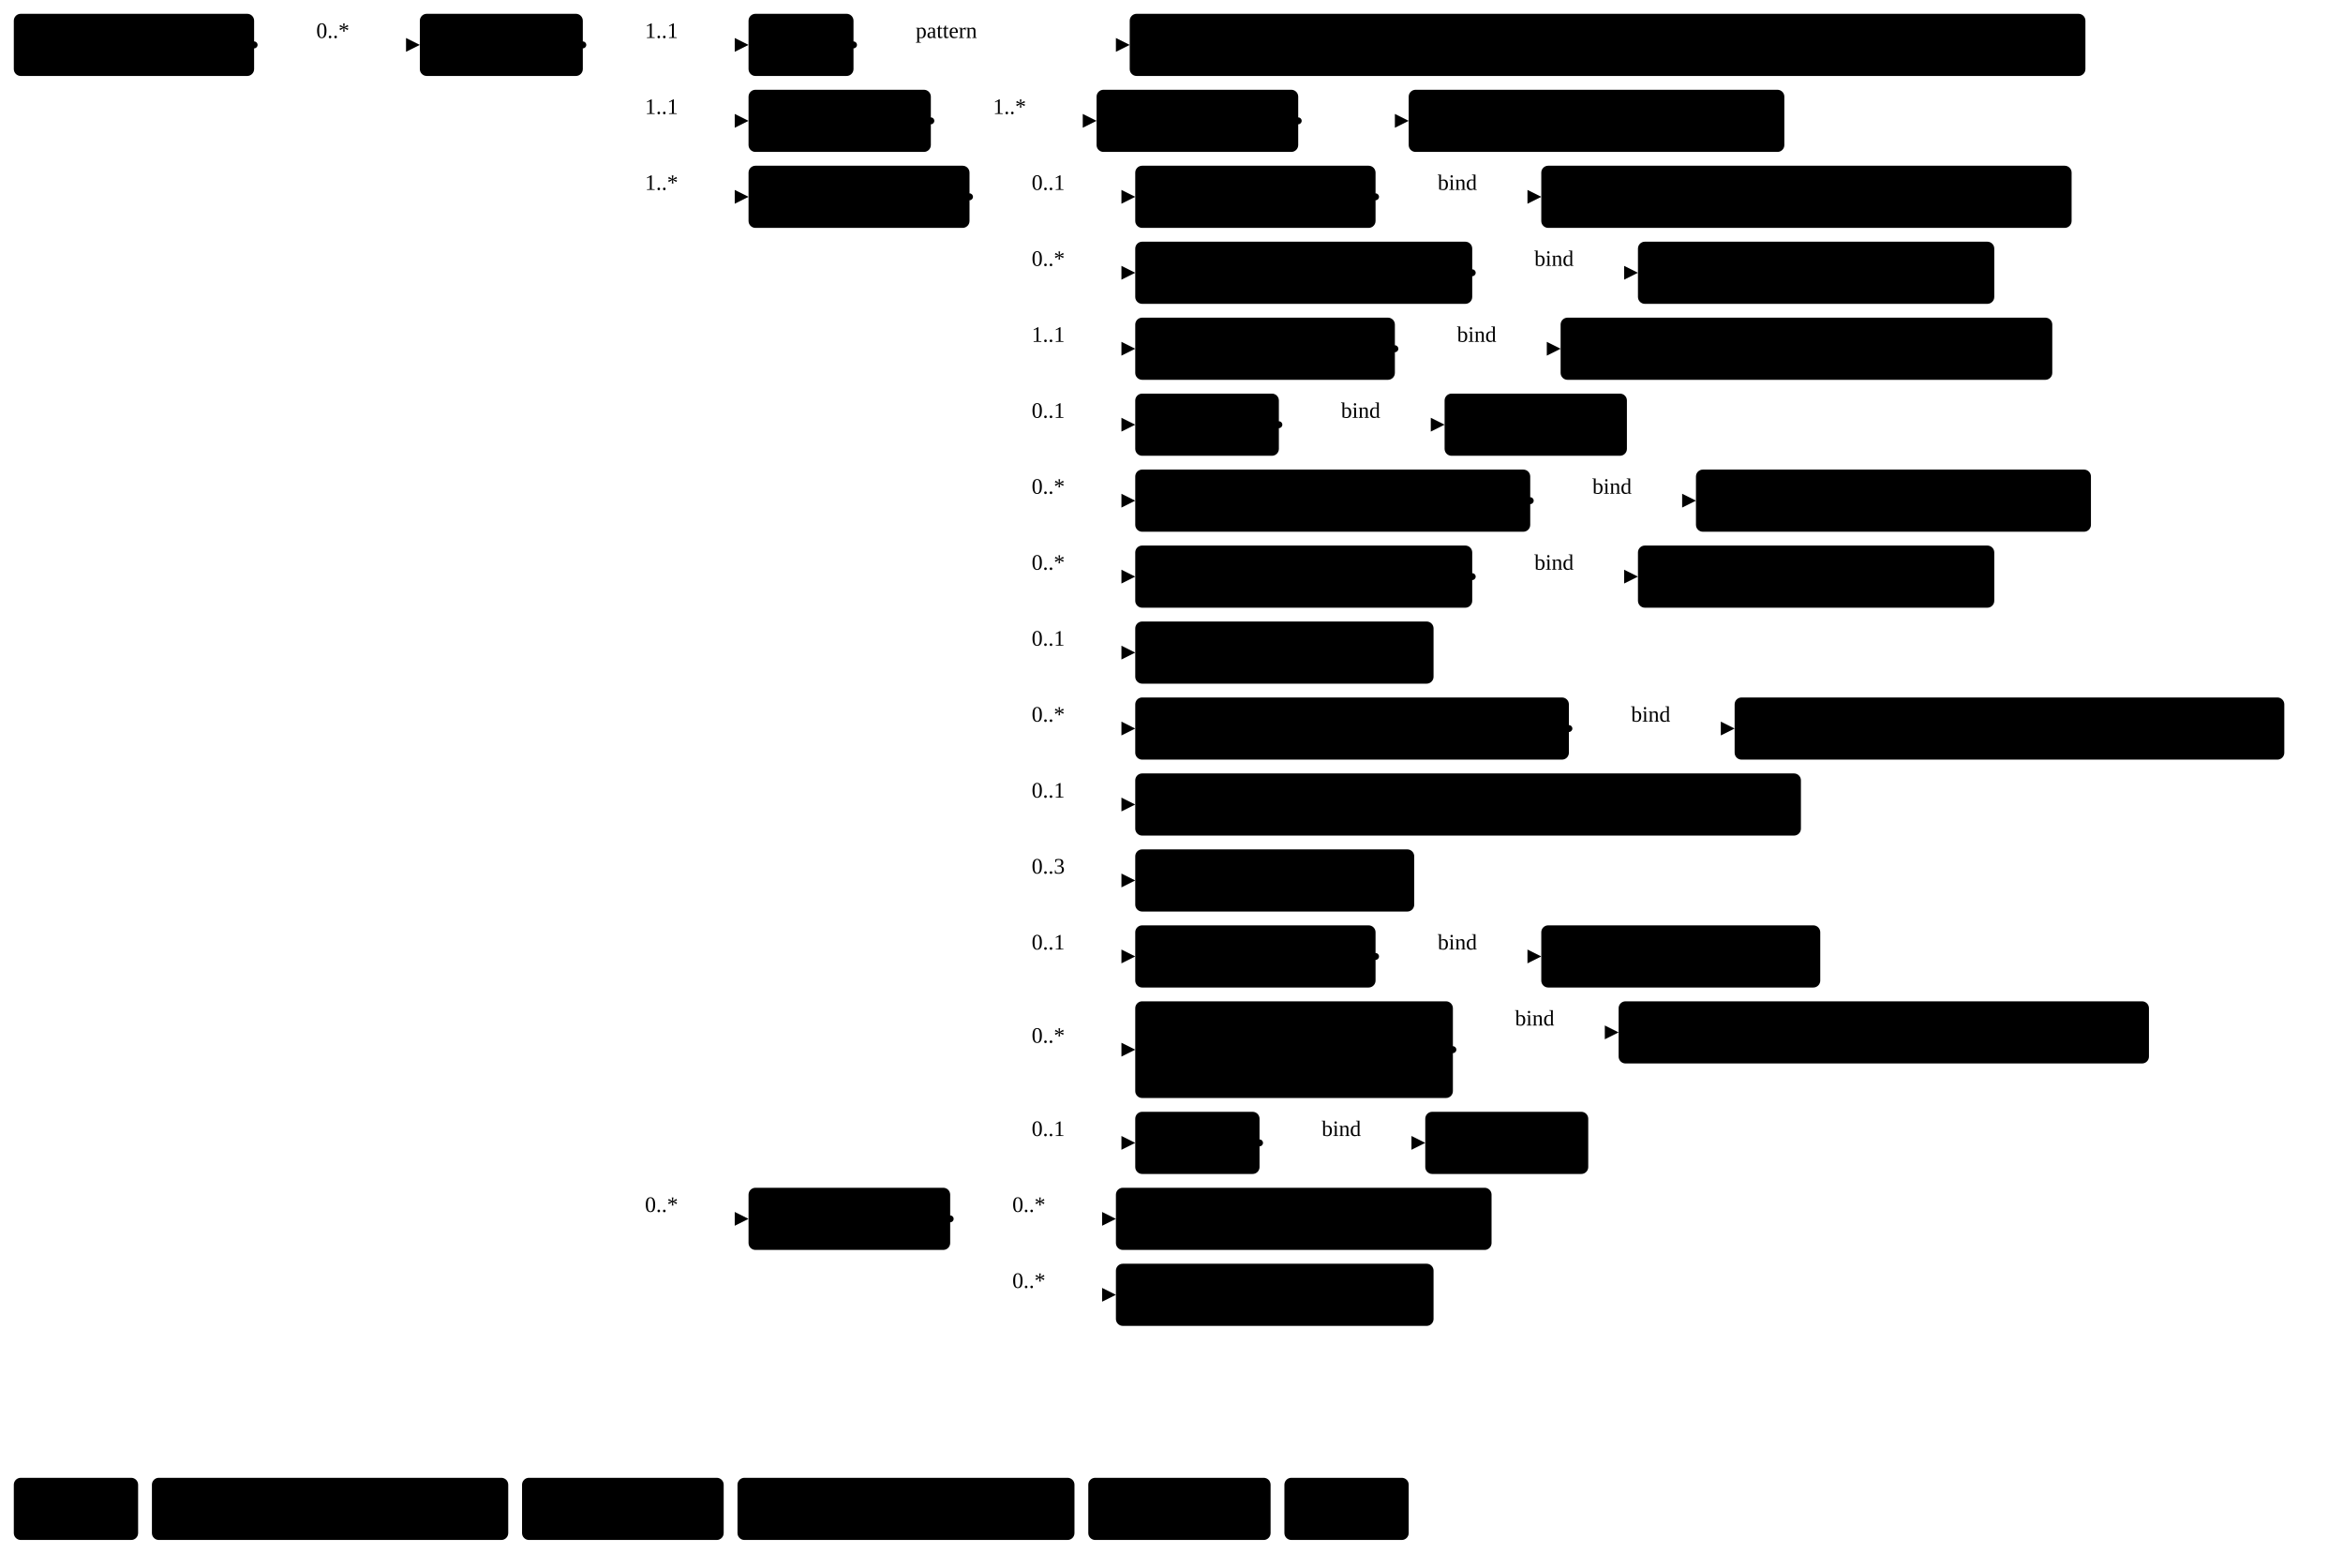
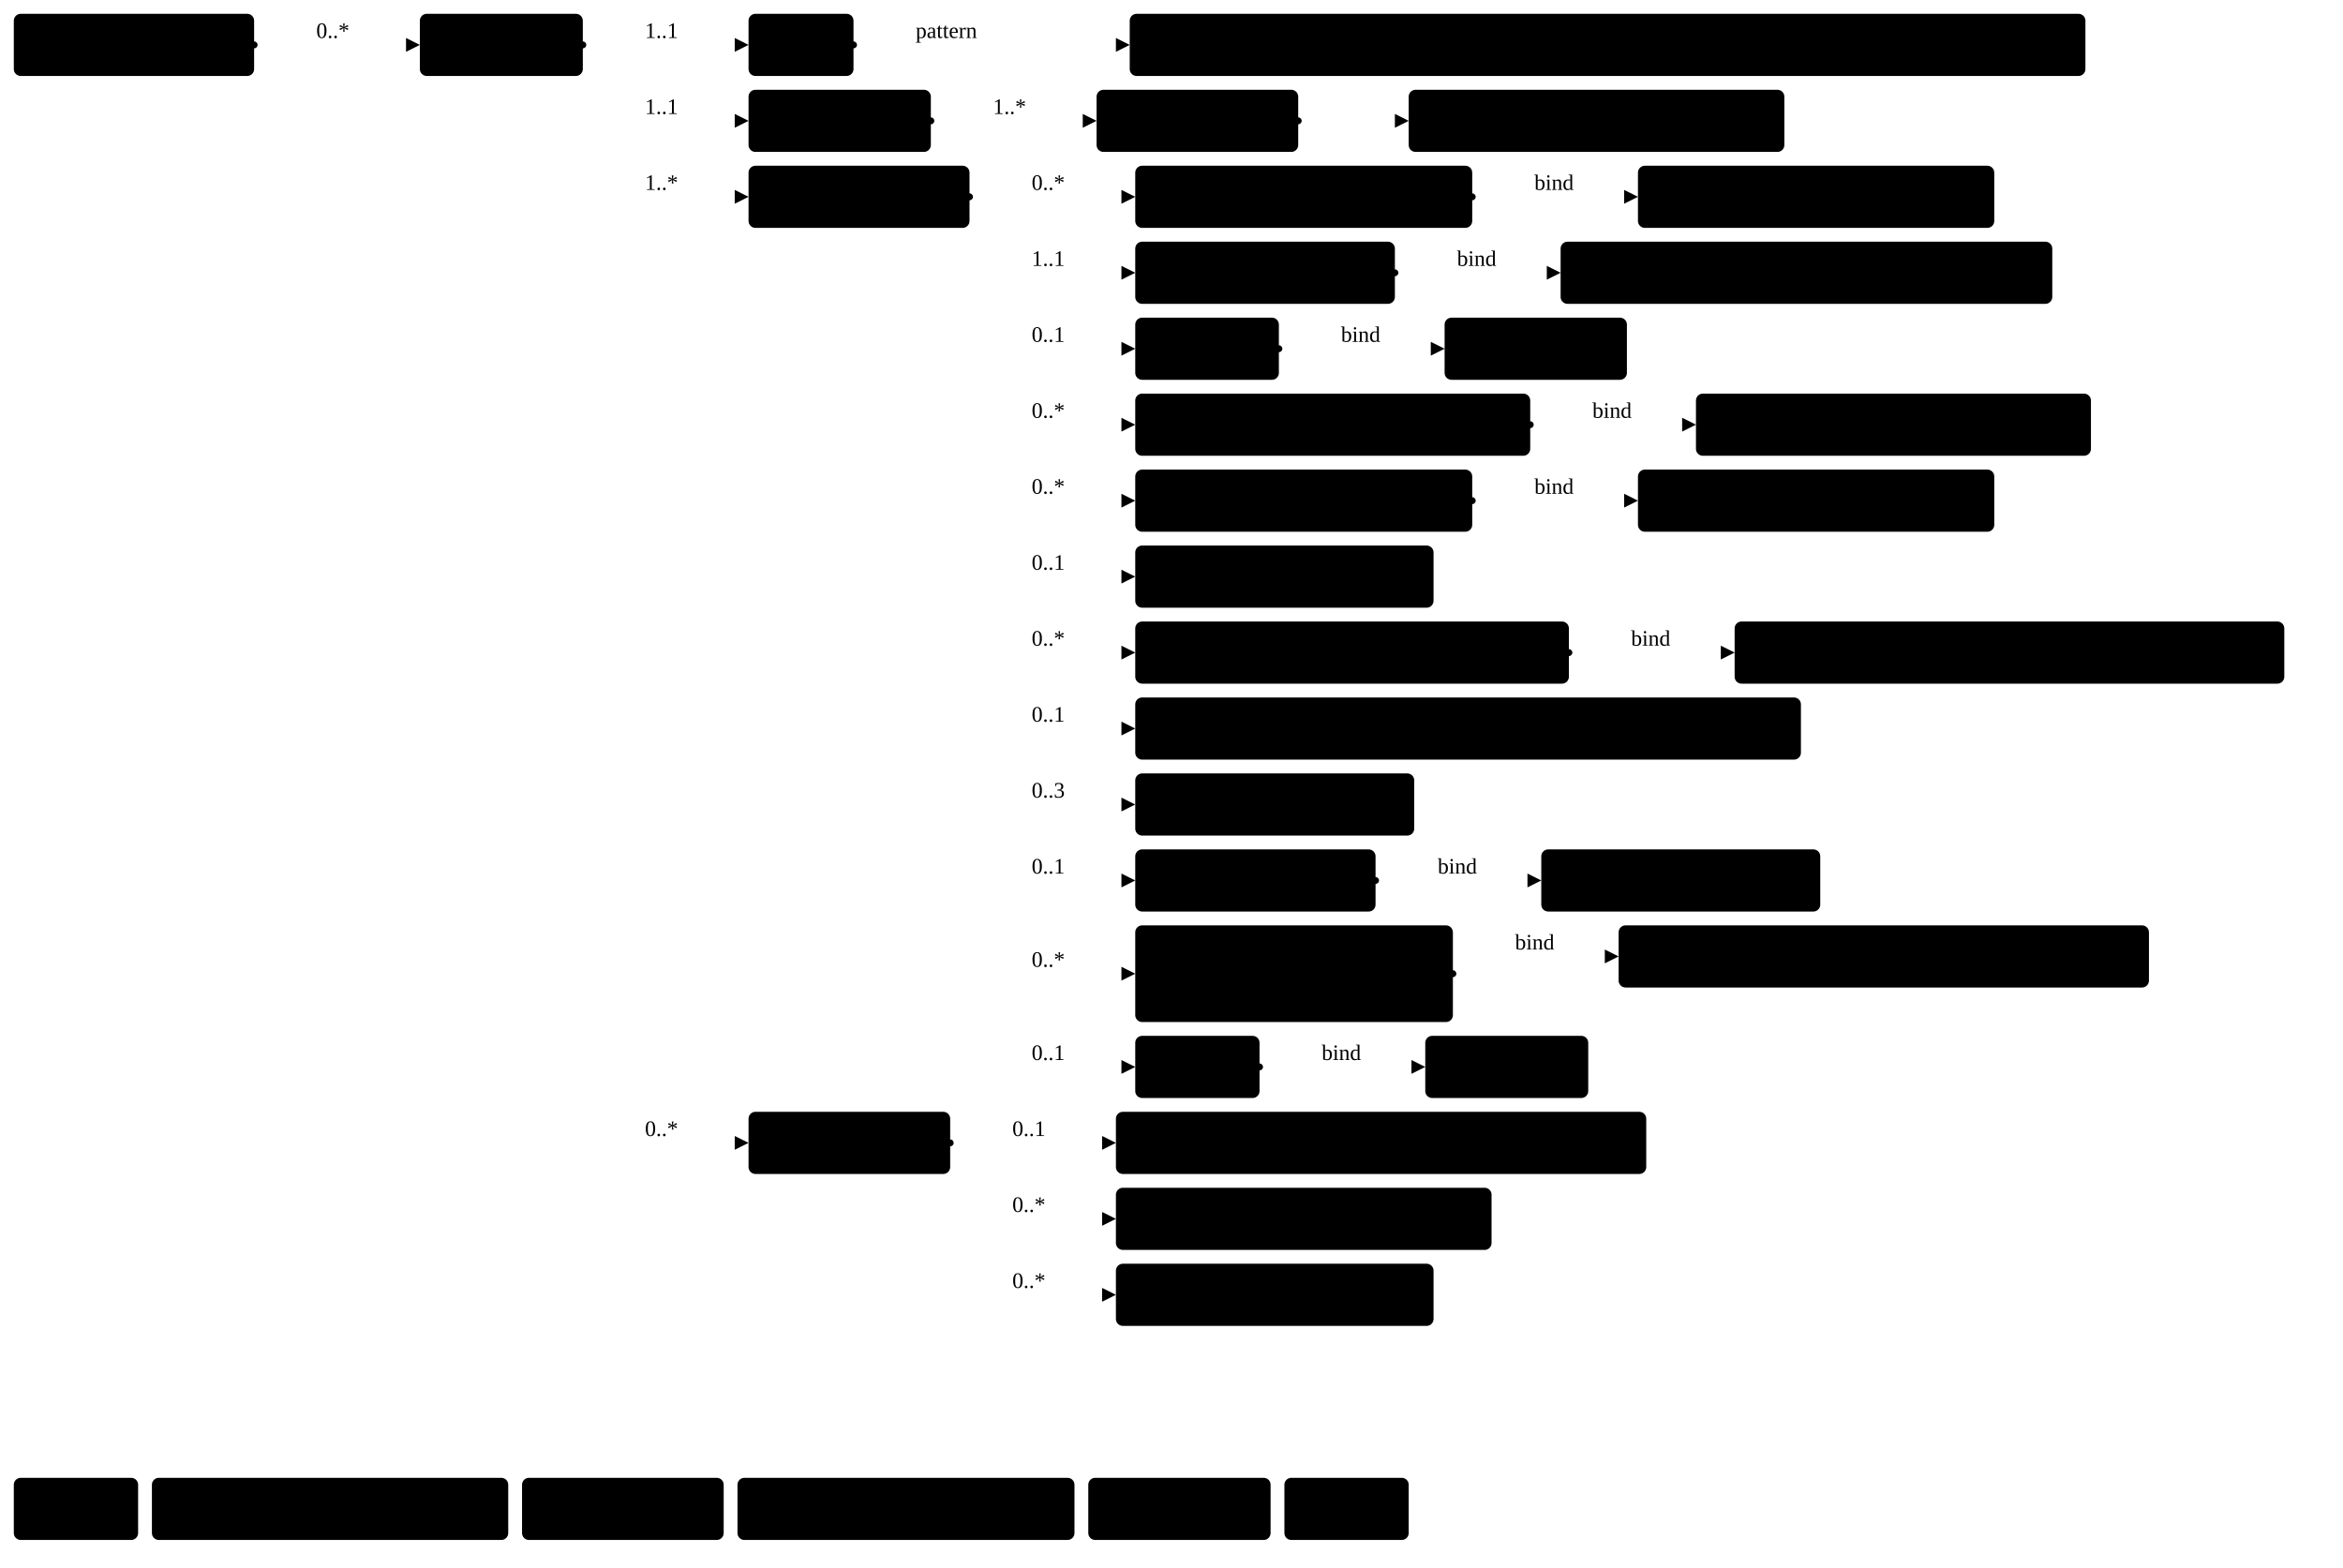
<svg xmlns="http://www.w3.org/2000/svg" version="1.1" width="1272.38" height="851.25">
  <defs>
    <marker id="arrowStart" markerWidth="3.75" markerHeight="3.75" markerUnits="px" refX="1.88" refY="1.88">
      <circle class="connector" cx="1.88" cy="1.88" r="1.88" />
    </marker>
    <marker id="arrowEnd" markerWidth="7.5" markerHeight="7.5" markerUnits="px" refX="7.5" refY="3.75">
      <polygon class="connector" points="0 0 7.5 3.75 0 7.5" />
    </marker>
  </defs>
  <g>
    <g transform="translate(7.5 7.5)">
      <a href="StructureDefinition-MGFinding.html" target="_top">
        <rect class="profile" x="0" y="0" width="130.5" height="33.75" rx="3.75" ry="3.75" />
      </a>
      <a href="StructureDefinition-MGFinding.html" target="_top">
        <text x="65.25" y="22.5" text-anchor="middle" class="profile">Mg Findings</text>
      </a>
    </g>
    <line class="connector" marker-end="url(#arrowEnd)" x1="168" y1="24.38" x2="228" y2="24.38" />
    <text x="171.75" y="20.62" text-anchor="right" class="lhsText">0..*</text>
    <line class="connector" marker-start="url(#arrowStart)" x1="138" y1="24.38" x2="168" y2="24.38" />
    <line class="connector" x1="168" y1="24.38" x2="168" y2="24.38" />
  </g>
  <g>
    <g transform="translate(228 7.5)">
      <a href="StructureDefinition-AbnormalityDensity.html" target="_top">
        <rect class="focus" x="0" y="0" width="88.5" height="33.75" rx="3.75" ry="3.75" />
      </a>
      <a href="StructureDefinition-AbnormalityDensity.html" target="_top">
        <text x="44.25" y="22.5" text-anchor="middle" class="focus">Density</text>
      </a>
    </g>
    <line class="connector" marker-end="url(#arrowEnd)" x1="346.5" y1="24.38" x2="406.5" y2="24.38" />
    <text x="350.25" y="20.62" text-anchor="right" class="lhsText">1..1</text>
    <line class="connector" marker-end="url(#arrowEnd)" x1="346.5" y1="65.62" x2="406.5" y2="65.62" />
    <text x="350.25" y="61.88" text-anchor="right" class="lhsText">1..1</text>
    <line class="connector" marker-end="url(#arrowEnd)" x1="346.5" y1="106.88" x2="406.5" y2="106.88" />
    <text x="350.25" y="103.12" text-anchor="right" class="lhsText">1..*</text>
-     <line class="connector" marker-end="url(#arrowEnd)" x1="346.5" y1="661.88" x2="406.5" y2="661.88" />
-     <text x="350.25" y="658.12" text-anchor="right" class="lhsText">0..*</text>
+     <line class="connector" marker-end="url(#arrowEnd)" x1="346.5" y1="620.62" x2="406.5" y2="620.62" />
+     <text x="350.25" y="616.88" text-anchor="right" class="lhsText">0..*</text>
    <line class="connector" marker-start="url(#arrowStart)" x1="316.5" y1="24.38" x2="346.5" y2="24.38" />
-     <line class="connector" x1="346.5" y1="24.38" x2="346.5" y2="661.88" />
+     <line class="connector" x1="346.5" y1="24.38" x2="346.5" y2="620.62" />
  </g>
  <g>
    <g transform="translate(406.5 7.5)">
      <a href="StructureDefinition-AbnormalityDensity-definitions.html#Observation.code" target="_top">
        <rect class="element" x="0" y="0" width="57" height="33.75" rx="3.75" ry="3.75" />
      </a>
      <a href="StructureDefinition-AbnormalityDensity-definitions.html#Observation.code" target="_top">
        <text x="28.5" y="22.5" text-anchor="middle" class="element">Code</text>
      </a>
    </g>
    <line class="connector" marker-end="url(#arrowEnd)" x1="493.5" y1="24.38" x2="613.5" y2="24.38" />
    <text x="497.25" y="20.62" text-anchor="right" class="lhsText">pattern </text>
    <line class="connector" marker-start="url(#arrowStart)" x1="463.5" y1="24.38" x2="493.5" y2="24.38" />
    <line class="connector" x1="493.5" y1="24.38" x2="493.5" y2="24.38" />
  </g>
  <g>
    <g transform="translate(613.5 7.5)">
      <a href="http://hl7.org/fhir/us/breast-radiology/CodeSystem/ObservationCodesCS" target="_top">
        <rect class="value" x="0" y="0" width="519" height="33.75" rx="3.75" ry="3.75" />
      </a>
      <a href="http://hl7.org/fhir/us/breast-radiology/CodeSystem/ObservationCodesCS" target="_top">
        <text x="259.5" y="22.5" text-anchor="middle" class="value">ObservationCodesCS#abnormalityDensityObservation</text>
      </a>
    </g>
  </g>
  <g>
    <g transform="translate(406.5 48.75)">
      <a href="StructureDefinition-AbnormalityDensity-definitions.html#Observation.bodySite" target="_top">
        <rect class="element" x="0" y="0" width="99" height="33.75" rx="3.75" ry="3.75" />
      </a>
      <a href="StructureDefinition-AbnormalityDensity-definitions.html#Observation.bodySite" target="_top">
        <text x="49.5" y="22.5" text-anchor="middle" class="element">BodySite</text>
      </a>
    </g>
    <line class="connector" marker-end="url(#arrowEnd)" x1="535.5" y1="65.62" x2="595.5" y2="65.62" />
    <text x="539.25" y="61.88" text-anchor="right" class="lhsText">1..*</text>
    <line class="connector" marker-start="url(#arrowStart)" x1="505.5" y1="65.62" x2="535.5" y2="65.62" />
    <line class="connector" x1="535.5" y1="65.62" x2="535.5" y2="65.62" />
  </g>
  <g>
    <g transform="translate(595.5 48.75)">
      <a href="StructureDefinition-AbnormalityDensity-definitions.html#Observation.bodySite.extension" target="_top">
        <rect class="element" x="0" y="0" width="109.5" height="33.75" rx="3.75" ry="3.75" />
      </a>
      <a href="StructureDefinition-AbnormalityDensity-definitions.html#Observation.bodySite.extension" target="_top">
        <text x="54.75" y="22.5" text-anchor="middle" class="element">extension</text>
      </a>
    </g>
    <line class="connector" marker-end="url(#arrowEnd)" x1="735" y1="65.62" x2="765" y2="65.62" />
    <line class="connector" marker-start="url(#arrowStart)" x1="705" y1="65.62" x2="735" y2="65.62" />
    <line class="connector" x1="735" y1="65.62" x2="735" y2="65.62" />
  </g>
  <g>
    <g transform="translate(765 48.75)">
      <a href="StructureDefinition-BreastBodyLocationExtension.html" target="_top">
        <rect class="extension" x="0" y="0" width="204" height="33.75" rx="3.75" ry="3.75" />
      </a>
      <a href="StructureDefinition-BreastBodyLocationExtension.html" target="_top">
        <text x="102" y="22.5" text-anchor="middle" class="extension">BreastBodyLocation</text>
      </a>
    </g>
  </g>
  <g>
    <g transform="translate(406.5 90)">
      <a href="StructureDefinition-AbnormalityDensity-definitions.html#Observation.component" target="_top">
        <rect class="element" x="0" y="0" width="120" height="33.75" rx="3.75" ry="3.75" />
      </a>
      <a href="StructureDefinition-AbnormalityDensity-definitions.html#Observation.component" target="_top">
        <text x="60" y="22.5" text-anchor="middle" class="element">Components</text>
      </a>
    </g>
    <line class="connector" marker-end="url(#arrowEnd)" x1="556.5" y1="106.88" x2="616.5" y2="106.88" />
-     <text x="560.25" y="103.12" text-anchor="right" class="lhsText">0..1</text>
+     <text x="560.25" y="103.12" text-anchor="right" class="lhsText">0..*</text>
    <line class="connector" marker-end="url(#arrowEnd)" x1="556.5" y1="148.12" x2="616.5" y2="148.12" />
-     <text x="560.25" y="144.38" text-anchor="right" class="lhsText">0..*</text>
+     <text x="560.25" y="144.38" text-anchor="right" class="lhsText">1..1</text>
    <line class="connector" marker-end="url(#arrowEnd)" x1="556.5" y1="189.38" x2="616.5" y2="189.38" />
-     <text x="560.25" y="185.62" text-anchor="right" class="lhsText">1..1</text>
+     <text x="560.25" y="185.62" text-anchor="right" class="lhsText">0..1</text>
    <line class="connector" marker-end="url(#arrowEnd)" x1="556.5" y1="230.62" x2="616.5" y2="230.62" />
-     <text x="560.25" y="226.88" text-anchor="right" class="lhsText">0..1</text>
+     <text x="560.25" y="226.88" text-anchor="right" class="lhsText">0..*</text>
    <line class="connector" marker-end="url(#arrowEnd)" x1="556.5" y1="271.88" x2="616.5" y2="271.88" />
    <text x="560.25" y="268.12" text-anchor="right" class="lhsText">0..*</text>
    <line class="connector" marker-end="url(#arrowEnd)" x1="556.5" y1="313.12" x2="616.5" y2="313.12" />
-     <text x="560.25" y="309.38" text-anchor="right" class="lhsText">0..*</text>
+     <text x="560.25" y="309.38" text-anchor="right" class="lhsText">0..1</text>
    <line class="connector" marker-end="url(#arrowEnd)" x1="556.5" y1="354.38" x2="616.5" y2="354.38" />
-     <text x="560.25" y="350.62" text-anchor="right" class="lhsText">0..1</text>
+     <text x="560.25" y="350.62" text-anchor="right" class="lhsText">0..*</text>
    <line class="connector" marker-end="url(#arrowEnd)" x1="556.5" y1="395.62" x2="616.5" y2="395.62" />
-     <text x="560.25" y="391.88" text-anchor="right" class="lhsText">0..*</text>
+     <text x="560.25" y="391.88" text-anchor="right" class="lhsText">0..1</text>
    <line class="connector" marker-end="url(#arrowEnd)" x1="556.5" y1="436.88" x2="616.5" y2="436.88" />
-     <text x="560.25" y="433.12" text-anchor="right" class="lhsText">0..1</text>
+     <text x="560.25" y="433.12" text-anchor="right" class="lhsText">0..3</text>
    <line class="connector" marker-end="url(#arrowEnd)" x1="556.5" y1="478.12" x2="616.5" y2="478.12" />
-     <text x="560.25" y="474.38" text-anchor="right" class="lhsText">0..3</text>
-     <line class="connector" marker-end="url(#arrowEnd)" x1="556.5" y1="519.38" x2="616.5" y2="519.38" />
-     <text x="560.25" y="515.62" text-anchor="right" class="lhsText">0..1</text>
-     <line class="connector" marker-end="url(#arrowEnd)" x1="556.5" y1="570" x2="616.5" y2="570" />
-     <text x="560.25" y="566.25" text-anchor="right" class="lhsText">0..*</text>
-     <line class="connector" marker-end="url(#arrowEnd)" x1="556.5" y1="620.62" x2="616.5" y2="620.62" />
-     <text x="560.25" y="616.88" text-anchor="right" class="lhsText">0..1</text>
+     <text x="560.25" y="474.38" text-anchor="right" class="lhsText">0..1</text>
+     <line class="connector" marker-end="url(#arrowEnd)" x1="556.5" y1="528.75" x2="616.5" y2="528.75" />
+     <text x="560.25" y="525" text-anchor="right" class="lhsText">0..*</text>
+     <line class="connector" marker-end="url(#arrowEnd)" x1="556.5" y1="579.38" x2="616.5" y2="579.38" />
+     <text x="560.25" y="575.62" text-anchor="right" class="lhsText">0..1</text>
    <line class="connector" marker-start="url(#arrowStart)" x1="526.5" y1="106.88" x2="556.5" y2="106.88" />
-     <line class="connector" x1="556.5" y1="106.88" x2="556.5" y2="620.62" />
+     <line class="connector" x1="556.5" y1="106.88" x2="556.5" y2="579.38" />
  </g>
  <g>
    <g transform="translate(616.5 90)">
-       <a href="StructureDefinition-AbnormalityDensity-definitions.html#Observation.component:biRadsAssessmentCategory" target="_top">
-         <rect class="element" x="0" y="0" width="130.5" height="33.75" rx="3.75" ry="3.75" />
-       </a>
-       <a href="StructureDefinition-AbnormalityDensity-definitions.html#Observation.component:biRadsAssessmentCategory" target="_top">
-         <text x="65.25" y="22.5" text-anchor="middle" class="element">BiRads Code</text>
-       </a>
-     </g>
-     <line class="connector" marker-end="url(#arrowEnd)" x1="777" y1="106.88" x2="837" y2="106.88" />
-     <text x="780.75" y="103.12" text-anchor="right" class="lhsText">bind</text>
-     <line class="connector" marker-start="url(#arrowStart)" x1="747" y1="106.88" x2="777" y2="106.88" />
-     <line class="connector" x1="777" y1="106.88" x2="777" y2="106.88" />
-   </g>
-   <g>
-     <g transform="translate(837 90)">
-       <a href="ValueSet-BiRadsAssessmentCategoryVS.html" target="_top">
-         <rect class="valueSet" x="0" y="0" width="288" height="33.75" rx="3.75" ry="3.75" />
-       </a>
-       <a href="ValueSet-BiRadsAssessmentCategoryVS.html" target="_top">
-         <text x="144" y="22.5" text-anchor="middle" class="valueSet">BiRadsAssessmentCategoryVS</text>
-       </a>
-     </g>
-   </g>
-   <g>
-     <g transform="translate(616.5 131.25)">
      <a href="StructureDefinition-AbnormalityDensity-definitions.html#Observation.component:correspondsWith" target="_top">
        <rect class="element" x="0" y="0" width="183" height="33.75" rx="3.75" ry="3.75" />
      </a>
      <a href="StructureDefinition-AbnormalityDensity-definitions.html#Observation.component:correspondsWith" target="_top">
        <text x="91.5" y="22.5" text-anchor="middle" class="element">Corresponds With</text>
      </a>
    </g>
-     <line class="connector" marker-end="url(#arrowEnd)" x1="829.5" y1="148.12" x2="889.5" y2="148.12" />
-     <text x="833.25" y="144.38" text-anchor="right" class="lhsText">bind</text>
-     <line class="connector" marker-start="url(#arrowStart)" x1="799.5" y1="148.12" x2="829.5" y2="148.12" />
-     <line class="connector" x1="829.5" y1="148.12" x2="829.5" y2="148.12" />
-   </g>
-   <g>
-     <g transform="translate(889.5 131.25)">
+     <line class="connector" marker-end="url(#arrowEnd)" x1="829.5" y1="106.88" x2="889.5" y2="106.88" />
+     <text x="833.25" y="103.12" text-anchor="right" class="lhsText">bind</text>
+     <line class="connector" marker-start="url(#arrowStart)" x1="799.5" y1="106.88" x2="829.5" y2="106.88" />
+     <line class="connector" x1="829.5" y1="106.88" x2="829.5" y2="106.88" />
+   </g>
+   <g>
+     <g transform="translate(889.5 90)">
      <a href="ValueSet-CorrespondsWithVS.html" target="_top">
        <rect class="valueSet" x="0" y="0" width="193.5" height="33.75" rx="3.75" ry="3.75" />
      </a>
      <a href="ValueSet-CorrespondsWithVS.html" target="_top">
        <text x="96.75" y="22.5" text-anchor="middle" class="valueSet">CorrespondsWithVS</text>
      </a>
    </g>
  </g>
  <g>
-     <g transform="translate(616.5 172.5)">
+     <g transform="translate(616.5 131.25)">
      <a href="StructureDefinition-AbnormalityDensity-definitions.html#Observation.component:densityType" target="_top">
        <rect class="element" x="0" y="0" width="141" height="33.75" rx="3.75" ry="3.75" />
      </a>
      <a href="StructureDefinition-AbnormalityDensity-definitions.html#Observation.component:densityType" target="_top">
        <text x="70.5" y="22.5" text-anchor="middle" class="element">Density Type</text>
      </a>
    </g>
-     <line class="connector" marker-end="url(#arrowEnd)" x1="787.5" y1="189.38" x2="847.5" y2="189.38" />
-     <text x="791.25" y="185.62" text-anchor="right" class="lhsText">bind</text>
-     <line class="connector" marker-start="url(#arrowStart)" x1="757.5" y1="189.38" x2="787.5" y2="189.38" />
-     <line class="connector" x1="787.5" y1="189.38" x2="787.5" y2="189.38" />
-   </g>
-   <g>
-     <g transform="translate(847.5 172.5)">
+     <line class="connector" marker-end="url(#arrowEnd)" x1="787.5" y1="148.12" x2="847.5" y2="148.12" />
+     <text x="791.25" y="144.38" text-anchor="right" class="lhsText">bind</text>
+     <line class="connector" marker-start="url(#arrowStart)" x1="757.5" y1="148.12" x2="787.5" y2="148.12" />
+     <line class="connector" x1="787.5" y1="148.12" x2="787.5" y2="148.12" />
+   </g>
+   <g>
+     <g transform="translate(847.5 131.25)">
      <a href="ValueSet-AbnormalityDensityTypeVS.html" target="_top">
        <rect class="valueSet" x="0" y="0" width="267" height="33.75" rx="3.75" ry="3.75" />
      </a>
      <a href="ValueSet-AbnormalityDensityTypeVS.html" target="_top">
        <text x="133.5" y="22.5" text-anchor="middle" class="valueSet">AbnormalityDensityTypeVS</text>
      </a>
    </g>
  </g>
  <g>
-     <g transform="translate(616.5 213.75)">
+     <g transform="translate(616.5 172.5)">
      <a href="StructureDefinition-AbnormalityDensity-definitions.html#Observation.component:margin" target="_top">
        <rect class="element" x="0" y="0" width="78" height="33.75" rx="3.75" ry="3.75" />
      </a>
      <a href="StructureDefinition-AbnormalityDensity-definitions.html#Observation.component:margin" target="_top">
        <text x="39" y="22.5" text-anchor="middle" class="element">Margin</text>
      </a>
    </g>
-     <line class="connector" marker-end="url(#arrowEnd)" x1="724.5" y1="230.62" x2="784.5" y2="230.62" />
-     <text x="728.25" y="226.88" text-anchor="right" class="lhsText">bind</text>
-     <line class="connector" marker-start="url(#arrowStart)" x1="694.5" y1="230.62" x2="724.5" y2="230.62" />
-     <line class="connector" x1="724.5" y1="230.62" x2="724.5" y2="230.62" />
-   </g>
-   <g>
-     <g transform="translate(784.5 213.75)">
+     <line class="connector" marker-end="url(#arrowEnd)" x1="724.5" y1="189.38" x2="784.5" y2="189.38" />
+     <text x="728.25" y="185.62" text-anchor="right" class="lhsText">bind</text>
+     <line class="connector" marker-start="url(#arrowStart)" x1="694.5" y1="189.38" x2="724.5" y2="189.38" />
+     <line class="connector" x1="724.5" y1="189.38" x2="724.5" y2="189.38" />
+   </g>
+   <g>
+     <g transform="translate(784.5 172.5)">
      <a href="ValueSet-MarginVS.html" target="_top">
        <rect class="valueSet" x="0" y="0" width="99" height="33.75" rx="3.75" ry="3.75" />
      </a>
      <a href="ValueSet-MarginVS.html" target="_top">
        <text x="49.5" y="22.5" text-anchor="middle" class="valueSet">MarginVS</text>
      </a>
    </g>
  </g>
  <g>
-     <g transform="translate(616.5 255)">
+     <g transform="translate(616.5 213.75)">
      <a href="StructureDefinition-AbnormalityDensity-definitions.html#Observation.component:notPreviouslySeen" target="_top">
        <rect class="element" x="0" y="0" width="214.5" height="33.75" rx="3.75" ry="3.75" />
      </a>
      <a href="StructureDefinition-AbnormalityDensity-definitions.html#Observation.component:notPreviouslySeen" target="_top">
        <text x="107.25" y="22.5" text-anchor="middle" class="element">Not Previously Seen</text>
      </a>
    </g>
-     <line class="connector" marker-end="url(#arrowEnd)" x1="861" y1="271.88" x2="921" y2="271.88" />
-     <text x="864.75" y="268.12" text-anchor="right" class="lhsText">bind</text>
-     <line class="connector" marker-start="url(#arrowStart)" x1="831" y1="271.88" x2="861" y2="271.88" />
-     <line class="connector" x1="861" y1="271.88" x2="861" y2="271.88" />
-   </g>
-   <g>
-     <g transform="translate(921 255)">
+     <line class="connector" marker-end="url(#arrowEnd)" x1="861" y1="230.62" x2="921" y2="230.62" />
+     <text x="864.75" y="226.88" text-anchor="right" class="lhsText">bind</text>
+     <line class="connector" marker-start="url(#arrowStart)" x1="831" y1="230.62" x2="861" y2="230.62" />
+     <line class="connector" x1="861" y1="230.62" x2="861" y2="230.62" />
+   </g>
+   <g>
+     <g transform="translate(921 213.75)">
      <a href="ValueSet-NotPreviouslySeenVS.html" target="_top">
        <rect class="valueSet" x="0" y="0" width="214.5" height="33.75" rx="3.75" ry="3.75" />
      </a>
      <a href="ValueSet-NotPreviouslySeenVS.html" target="_top">
        <text x="107.25" y="22.5" text-anchor="middle" class="valueSet">NotPreviouslySeenVS</text>
      </a>
    </g>
  </g>
  <g>
-     <g transform="translate(616.5 296.25)">
+     <g transform="translate(616.5 255)">
      <a href="StructureDefinition-AbnormalityDensity-definitions.html#Observation.component:obsChanges" target="_top">
        <rect class="element" x="0" y="0" width="183" height="33.75" rx="3.75" ry="3.75" />
      </a>
      <a href="StructureDefinition-AbnormalityDensity-definitions.html#Observation.component:obsChanges" target="_top">
        <text x="91.5" y="22.5" text-anchor="middle" class="element">Observed Changes</text>
      </a>
    </g>
-     <line class="connector" marker-end="url(#arrowEnd)" x1="829.5" y1="313.12" x2="889.5" y2="313.12" />
-     <text x="833.25" y="309.38" text-anchor="right" class="lhsText">bind</text>
-     <line class="connector" marker-start="url(#arrowStart)" x1="799.5" y1="313.12" x2="829.5" y2="313.12" />
-     <line class="connector" x1="829.5" y1="313.12" x2="829.5" y2="313.12" />
-   </g>
-   <g>
-     <g transform="translate(889.5 296.25)">
+     <line class="connector" marker-end="url(#arrowEnd)" x1="829.5" y1="271.88" x2="889.5" y2="271.88" />
+     <text x="833.25" y="268.12" text-anchor="right" class="lhsText">bind</text>
+     <line class="connector" marker-start="url(#arrowStart)" x1="799.5" y1="271.88" x2="829.5" y2="271.88" />
+     <line class="connector" x1="829.5" y1="271.88" x2="829.5" y2="271.88" />
+   </g>
+   <g>
+     <g transform="translate(889.5 255)">
      <a href="ValueSet-ObservedChangesVS.html" target="_top">
        <rect class="valueSet" x="0" y="0" width="193.5" height="33.75" rx="3.75" ry="3.75" />
      </a>
      <a href="ValueSet-ObservedChangesVS.html" target="_top">
        <text x="96.75" y="22.5" text-anchor="middle" class="valueSet">ObservedChangesVS</text>
      </a>
    </g>
  </g>
  <g>
-     <g transform="translate(616.5 337.5)">
+     <g transform="translate(616.5 296.25)">
      <a href="StructureDefinition-AbnormalityDensity-definitions.html#Observation.component:observedCount" target="_top">
        <rect class="element" x="0" y="0" width="162" height="33.75" rx="3.75" ry="3.75" />
      </a>
      <a href="StructureDefinition-AbnormalityDensity-definitions.html#Observation.component:observedCount" target="_top">
        <text x="81" y="22.5" text-anchor="middle" class="element">Observed Count</text>
      </a>
    </g>
  </g>
  <g>
-     <g transform="translate(616.5 378.75)">
+     <g transform="translate(616.5 337.5)">
      <a href="StructureDefinition-AbnormalityDensity-definitions.html#Observation.component:obsDistribution" target="_top">
        <rect class="element" x="0" y="0" width="235.5" height="33.75" rx="3.75" ry="3.75" />
      </a>
      <a href="StructureDefinition-AbnormalityDensity-definitions.html#Observation.component:obsDistribution" target="_top">
        <text x="117.75" y="22.5" text-anchor="middle" class="element">Observed Distribution</text>
      </a>
    </g>
-     <line class="connector" marker-end="url(#arrowEnd)" x1="882" y1="395.62" x2="942" y2="395.62" />
-     <text x="885.75" y="391.88" text-anchor="right" class="lhsText">bind</text>
-     <line class="connector" marker-start="url(#arrowStart)" x1="852" y1="395.62" x2="882" y2="395.62" />
-     <line class="connector" x1="882" y1="395.62" x2="882" y2="395.62" />
-   </g>
-   <g>
-     <g transform="translate(942 378.75)">
+     <line class="connector" marker-end="url(#arrowEnd)" x1="882" y1="354.38" x2="942" y2="354.38" />
+     <text x="885.75" y="350.62" text-anchor="right" class="lhsText">bind</text>
+     <line class="connector" marker-start="url(#arrowStart)" x1="852" y1="354.38" x2="882" y2="354.38" />
+     <line class="connector" x1="882" y1="354.38" x2="882" y2="354.38" />
+   </g>
+   <g>
+     <g transform="translate(942 337.5)">
      <a href="ValueSet-CalcificationDistributionVS.html" target="_top">
        <rect class="valueSet" x="0" y="0" width="298.5" height="33.75" rx="3.75" ry="3.75" />
      </a>
      <a href="ValueSet-CalcificationDistributionVS.html" target="_top">
        <text x="149.25" y="22.5" text-anchor="middle" class="valueSet">CalcificationDistributionVS</text>
      </a>
    </g>
  </g>
  <g>
-     <g transform="translate(616.5 420)">
+     <g transform="translate(616.5 378.75)">
      <a href="StructureDefinition-AbnormalityDensity-definitions.html#Observation.component:obsDistRegionSize" target="_top">
        <rect class="element" x="0" y="0" width="361.5" height="33.75" rx="3.75" ry="3.75" />
      </a>
      <a href="StructureDefinition-AbnormalityDensity-definitions.html#Observation.component:obsDistRegionSize" target="_top">
        <text x="180.75" y="22.5" text-anchor="middle" class="element">Observed Distribution Region Size</text>
      </a>
    </g>
  </g>
  <g>
-     <g transform="translate(616.5 461.25)">
+     <g transform="translate(616.5 420)">
      <a href="StructureDefinition-AbnormalityDensity-definitions.html#Observation.component:obsSize" target="_top">
        <rect class="element" x="0" y="0" width="151.5" height="33.75" rx="3.75" ry="3.75" />
      </a>
      <a href="StructureDefinition-AbnormalityDensity-definitions.html#Observation.component:obsSize" target="_top">
        <text x="75.75" y="22.5" text-anchor="middle" class="element">Observed Size</text>
      </a>
    </g>
  </g>
  <g>
-     <g transform="translate(616.5 502.5)">
+     <g transform="translate(616.5 461.25)">
      <a href="StructureDefinition-AbnormalityDensity-definitions.html#Observation.component:orientation" target="_top">
        <rect class="element" x="0" y="0" width="130.5" height="33.75" rx="3.75" ry="3.75" />
      </a>
      <a href="StructureDefinition-AbnormalityDensity-definitions.html#Observation.component:orientation" target="_top">
        <text x="65.25" y="22.5" text-anchor="middle" class="element">Orientation</text>
      </a>
    </g>
-     <line class="connector" marker-end="url(#arrowEnd)" x1="777" y1="519.38" x2="837" y2="519.38" />
-     <text x="780.75" y="515.62" text-anchor="right" class="lhsText">bind</text>
-     <line class="connector" marker-start="url(#arrowStart)" x1="747" y1="519.38" x2="777" y2="519.38" />
-     <line class="connector" x1="777" y1="519.38" x2="777" y2="519.38" />
-   </g>
-   <g>
-     <g transform="translate(837 502.5)">
+     <line class="connector" marker-end="url(#arrowEnd)" x1="777" y1="478.12" x2="837" y2="478.12" />
+     <text x="780.75" y="474.38" text-anchor="right" class="lhsText">bind</text>
+     <line class="connector" marker-start="url(#arrowStart)" x1="747" y1="478.12" x2="777" y2="478.12" />
+     <line class="connector" x1="777" y1="478.12" x2="777" y2="478.12" />
+   </g>
+   <g>
+     <g transform="translate(837 461.25)">
      <a href="ValueSet-OrientationVS.html" target="_top">
        <rect class="valueSet" x="0" y="0" width="151.5" height="33.75" rx="3.75" ry="3.75" />
      </a>
      <a href="ValueSet-OrientationVS.html" target="_top">
        <text x="75.75" y="22.5" text-anchor="middle" class="valueSet">OrientationVS</text>
      </a>
    </g>
  </g>
  <g>
-     <g transform="translate(616.5 543.75)">
+     <g transform="translate(616.5 502.5)">
      <a href="StructureDefinition-AbnormalityDensity-definitions.html#Observation.component:prevDemBy" target="_top">
        <rect class="element" x="0" y="0" width="172.5" height="52.5" rx="3.75" ry="3.75" />
      </a>
      <a href="StructureDefinition-AbnormalityDensity-definitions.html#Observation.component:prevDemBy" target="_top">
        <text x="86.25" y="22.5" text-anchor="middle" class="element">Previously</text>
      </a>
      <a href="StructureDefinition-AbnormalityDensity-definitions.html#Observation.component:prevDemBy" target="_top">
        <text x="86.25" y="41.25" text-anchor="middle" class="element">Demonstrated by</text>
      </a>
    </g>
-     <line class="connector" marker-end="url(#arrowEnd)" x1="819" y1="560.62" x2="879" y2="560.62" />
-     <text x="822.75" y="556.88" text-anchor="right" class="lhsText">bind</text>
-     <line class="connector" marker-start="url(#arrowStart)" x1="789" y1="570" x2="819" y2="570" />
-     <line class="connector" x1="819" y1="560.62" x2="819" y2="570" />
-   </g>
-   <g>
-     <g transform="translate(879 543.75)">
+     <line class="connector" marker-end="url(#arrowEnd)" x1="819" y1="519.38" x2="879" y2="519.38" />
+     <text x="822.75" y="515.62" text-anchor="right" class="lhsText">bind</text>
+     <line class="connector" marker-start="url(#arrowStart)" x1="789" y1="528.75" x2="819" y2="528.75" />
+     <line class="connector" x1="819" y1="519.38" x2="819" y2="528.75" />
+   </g>
+   <g>
+     <g transform="translate(879 502.5)">
      <a href="ValueSet-PreviouslyDemonstratedByVS.html" target="_top">
        <rect class="valueSet" x="0" y="0" width="288" height="33.75" rx="3.75" ry="3.75" />
      </a>
      <a href="ValueSet-PreviouslyDemonstratedByVS.html" target="_top">
        <text x="144" y="22.5" text-anchor="middle" class="valueSet">PreviouslyDemonstratedByVS</text>
      </a>
    </g>
  </g>
  <g>
-     <g transform="translate(616.5 603.75)">
+     <g transform="translate(616.5 562.5)">
      <a href="StructureDefinition-AbnormalityDensity-definitions.html#Observation.component:shape" target="_top">
        <rect class="element" x="0" y="0" width="67.5" height="33.75" rx="3.75" ry="3.75" />
      </a>
      <a href="StructureDefinition-AbnormalityDensity-definitions.html#Observation.component:shape" target="_top">
        <text x="33.75" y="22.5" text-anchor="middle" class="element">Shape</text>
      </a>
    </g>
-     <line class="connector" marker-end="url(#arrowEnd)" x1="714" y1="620.62" x2="774" y2="620.62" />
-     <text x="717.75" y="616.88" text-anchor="right" class="lhsText">bind</text>
-     <line class="connector" marker-start="url(#arrowStart)" x1="684" y1="620.62" x2="714" y2="620.62" />
-     <line class="connector" x1="714" y1="620.62" x2="714" y2="620.62" />
-   </g>
-   <g>
-     <g transform="translate(774 603.75)">
+     <line class="connector" marker-end="url(#arrowEnd)" x1="714" y1="579.38" x2="774" y2="579.38" />
+     <text x="717.75" y="575.62" text-anchor="right" class="lhsText">bind</text>
+     <line class="connector" marker-start="url(#arrowStart)" x1="684" y1="579.38" x2="714" y2="579.38" />
+     <line class="connector" x1="714" y1="579.38" x2="714" y2="579.38" />
+   </g>
+   <g>
+     <g transform="translate(774 562.5)">
      <a href="ValueSet-ShapeVS.html" target="_top">
        <rect class="valueSet" x="0" y="0" width="88.5" height="33.75" rx="3.75" ry="3.75" />
      </a>
      <a href="ValueSet-ShapeVS.html" target="_top">
        <text x="44.25" y="22.5" text-anchor="middle" class="valueSet">ShapeVS</text>
      </a>
    </g>
  </g>
  <g>
-     <g transform="translate(406.5 645)">
+     <g transform="translate(406.5 603.75)">
      <a href="StructureDefinition-AbnormalityDensity-definitions.html#Observation.hasMember" target="_top">
        <rect class="element" x="0" y="0" width="109.5" height="33.75" rx="3.75" ry="3.75" />
      </a>
      <a href="StructureDefinition-AbnormalityDensity-definitions.html#Observation.hasMember" target="_top">
        <text x="54.75" y="22.5" text-anchor="middle" class="element">HasMember</text>
      </a>
    </g>
+     <line class="connector" marker-end="url(#arrowEnd)" x1="546" y1="620.62" x2="606" y2="620.62" />
+     <text x="549.75" y="616.88" text-anchor="right" class="lhsText">0..1</text>
    <line class="connector" marker-end="url(#arrowEnd)" x1="546" y1="661.88" x2="606" y2="661.88" />
    <text x="549.75" y="658.12" text-anchor="right" class="lhsText">0..*</text>
    <line class="connector" marker-end="url(#arrowEnd)" x1="546" y1="703.12" x2="606" y2="703.12" />
    <text x="549.75" y="699.38" text-anchor="right" class="lhsText">0..*</text>
-     <line class="connector" marker-start="url(#arrowStart)" x1="516" y1="661.88" x2="546" y2="661.88" />
-     <line class="connector" x1="546" y1="661.88" x2="546" y2="703.12" />
+     <line class="connector" marker-start="url(#arrowStart)" x1="516" y1="620.62" x2="546" y2="620.62" />
+     <line class="connector" x1="546" y1="620.62" x2="546" y2="703.12" />
+   </g>
+   <g>
+     <g transform="translate(606 603.75)">
+       <a href="StructureDefinition-BreastAssessmentCategory.html" target="_top">
+         <rect class="profile" x="0" y="0" width="288" height="33.75" rx="3.75" ry="3.75" />
+       </a>
+       <a href="StructureDefinition-BreastAssessmentCategory.html" target="_top">
+         <text x="144" y="22.5" text-anchor="middle" class="profile">Breast Assessment Category</text>
+       </a>
+     </g>
  </g>
  <g>
    <g transform="translate(606 645)">
      <a href="StructureDefinition-AssociatedFeature.html" target="_top">
        <rect class="profile" x="0" y="0" width="204" height="33.75" rx="3.75" ry="3.75" />
      </a>
      <a href="StructureDefinition-AssociatedFeature.html" target="_top">
        <text x="102" y="22.5" text-anchor="middle" class="profile">Associated Feature</text>
      </a>
    </g>
  </g>
  <g>
    <g transform="translate(606 686.25)">
      <a href="StructureDefinition-ConsistentWith.html" target="_top">
        <rect class="profile" x="0" y="0" width="172.5" height="33.75" rx="3.75" ry="3.75" />
      </a>
      <a href="StructureDefinition-ConsistentWith.html" target="_top">
        <text x="86.25" y="22.5" text-anchor="middle" class="profile">Consistent With</text>
      </a>
    </g>
  </g>
  <g>
    <g transform="translate(7.5 802.5)">
      <rect class="focus" x="0" y="0" width="67.5" height="33.75" rx="3.75" ry="3.75" />
      <text x="33.75" y="22.5" text-anchor="middle" class="focus">Focus</text>
    </g>
    <g transform="translate(82.5 802.5)">
      <rect class="profile" x="0" y="0" width="193.5" height="33.75" rx="3.75" ry="3.75" />
      <text x="96.75" y="22.5" text-anchor="middle" class="profile">Profiled Resource</text>
    </g>
    <g transform="translate(283.5 802.5)">
      <rect class="extension" x="0" y="0" width="109.5" height="33.75" rx="3.75" ry="3.75" />
      <text x="54.75" y="22.5" text-anchor="middle" class="extension">Extension</text>
    </g>
    <g transform="translate(400.5 802.5)">
      <rect class="element" x="0" y="0" width="183" height="33.75" rx="3.75" ry="3.75" />
      <text x="91.5" y="22.5" text-anchor="middle" class="element">Resource Element</text>
    </g>
    <g transform="translate(591 802.5)">
      <rect class="valueSet" x="0" y="0" width="99" height="33.75" rx="3.75" ry="3.75" />
      <text x="49.5" y="22.5" text-anchor="middle" class="valueSet">ValueSet</text>
    </g>
    <g transform="translate(697.5 802.5)">
      <rect class="value" x="0" y="0" width="67.5" height="33.75" rx="3.75" ry="3.75" />
      <text x="33.75" y="22.5" text-anchor="middle" class="value">Value</text>
    </g>
  </g>
</svg>
